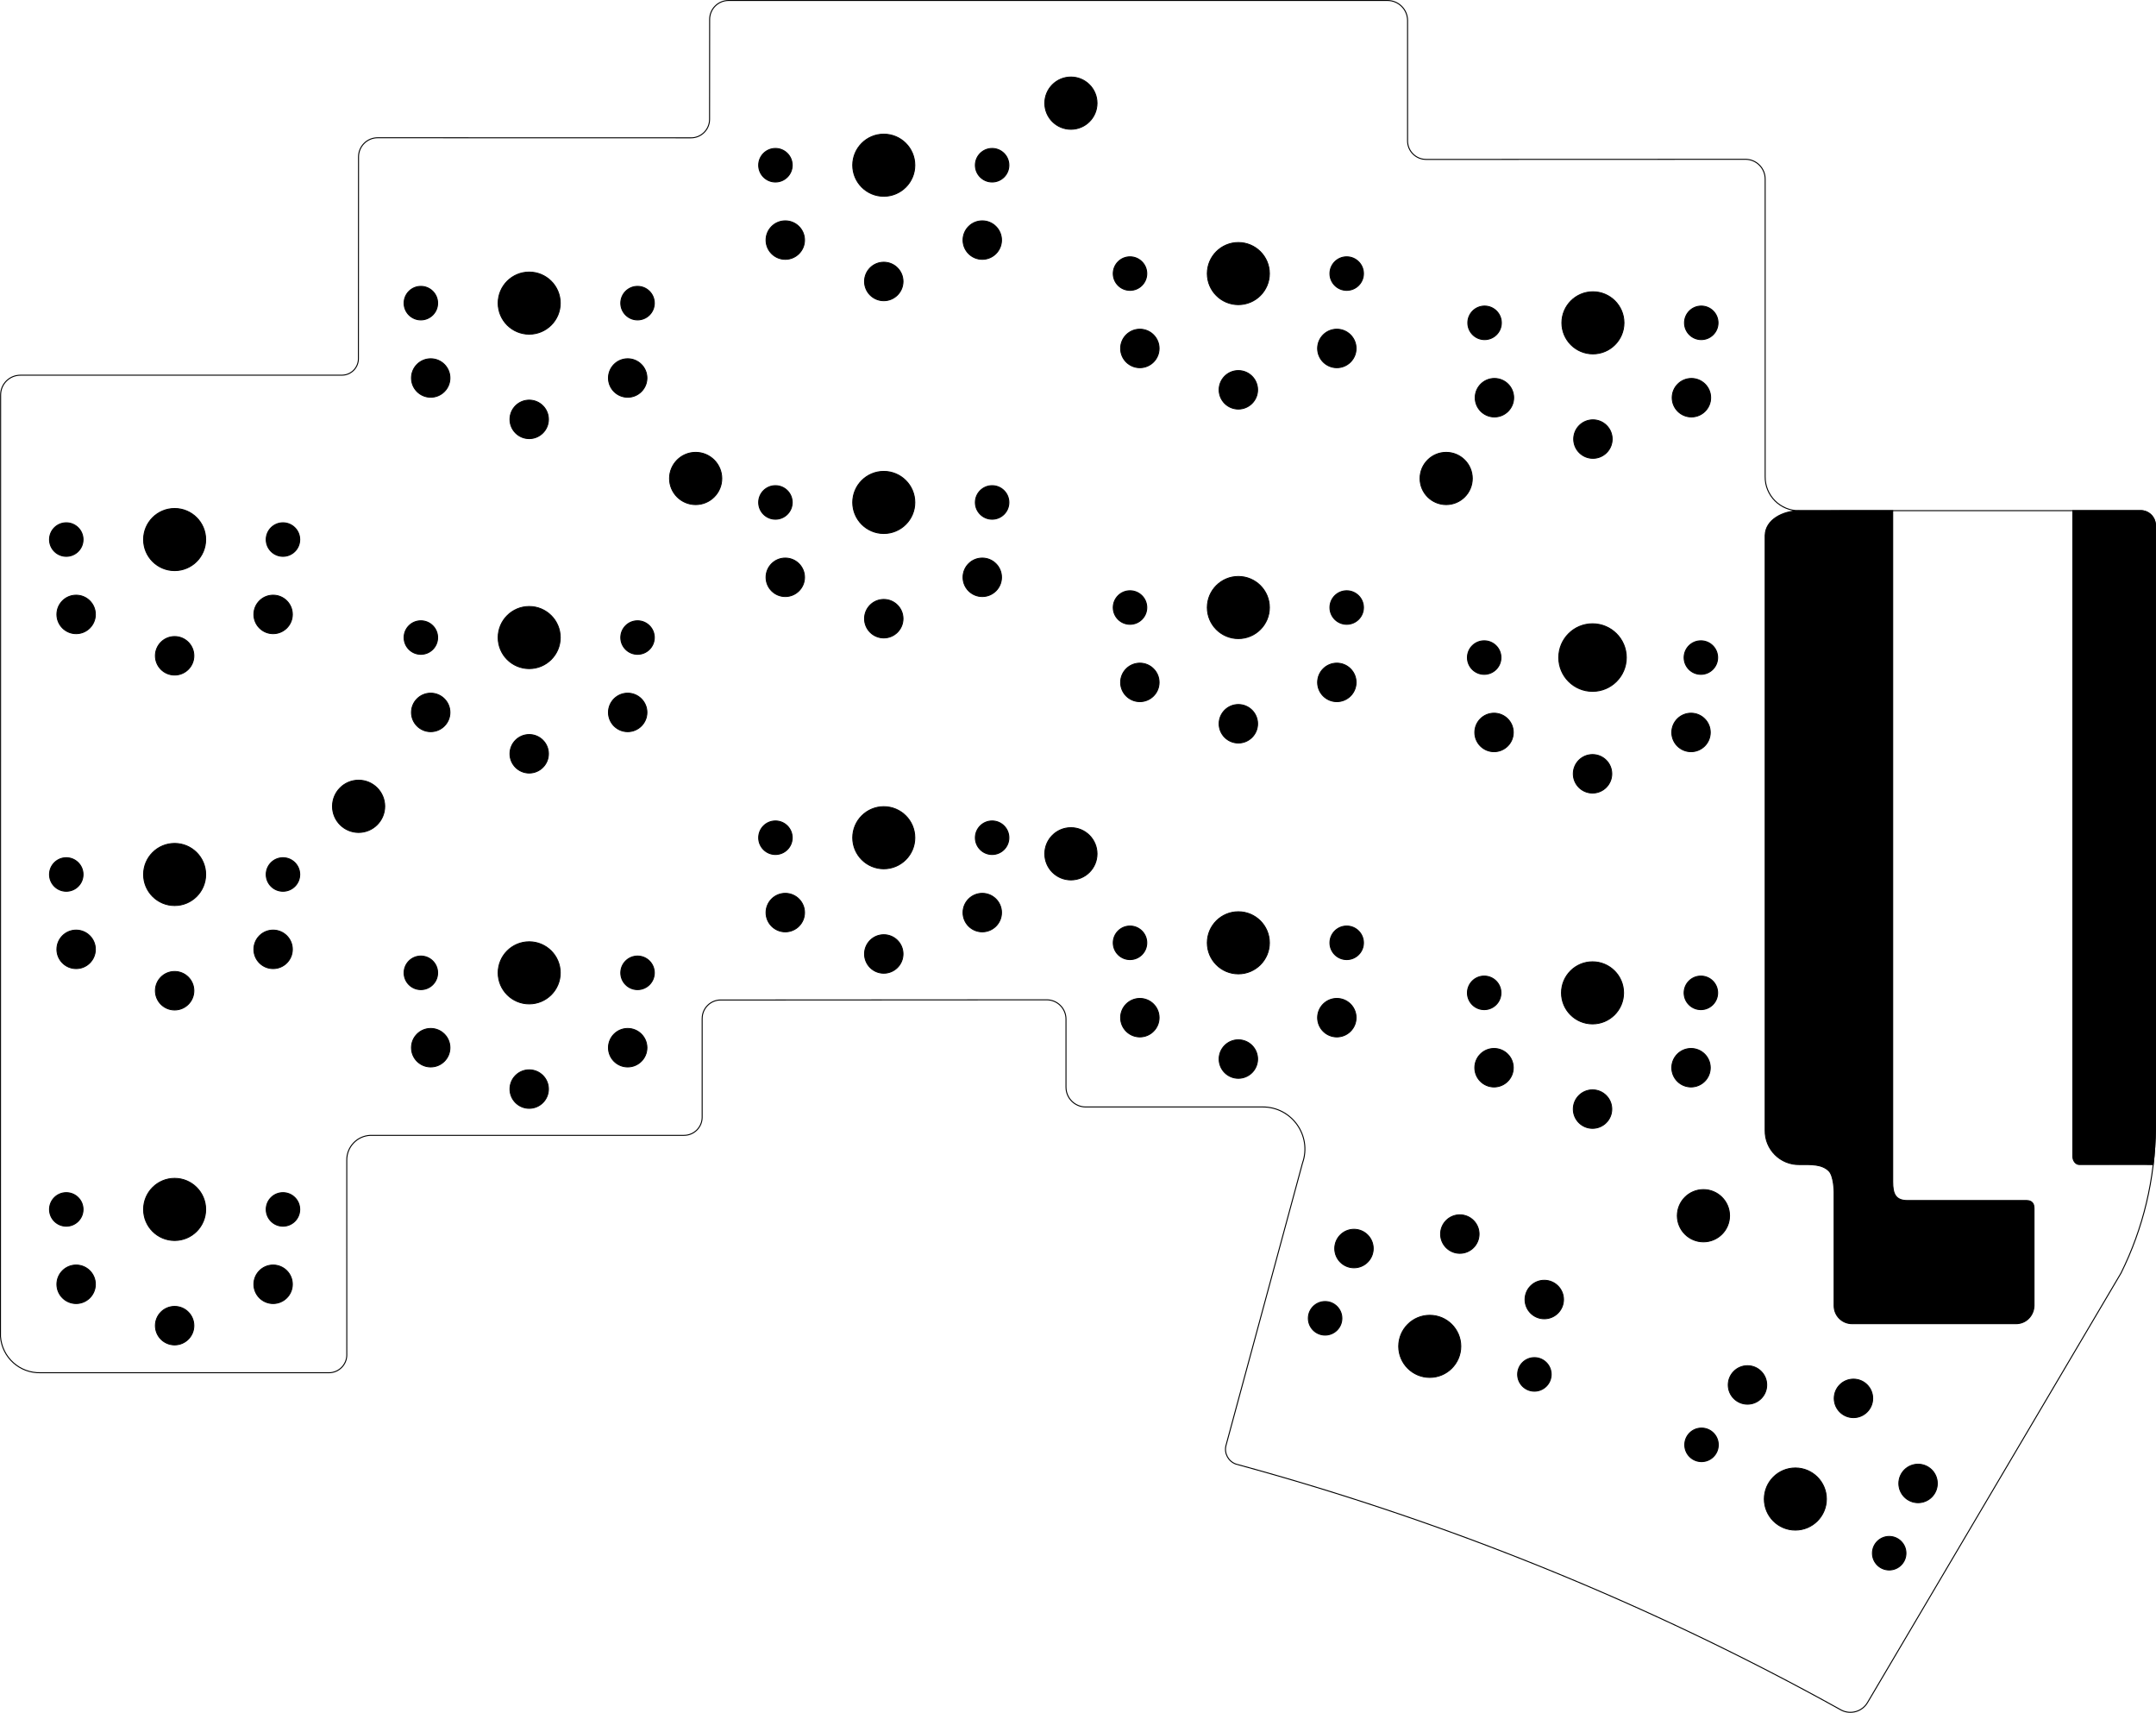
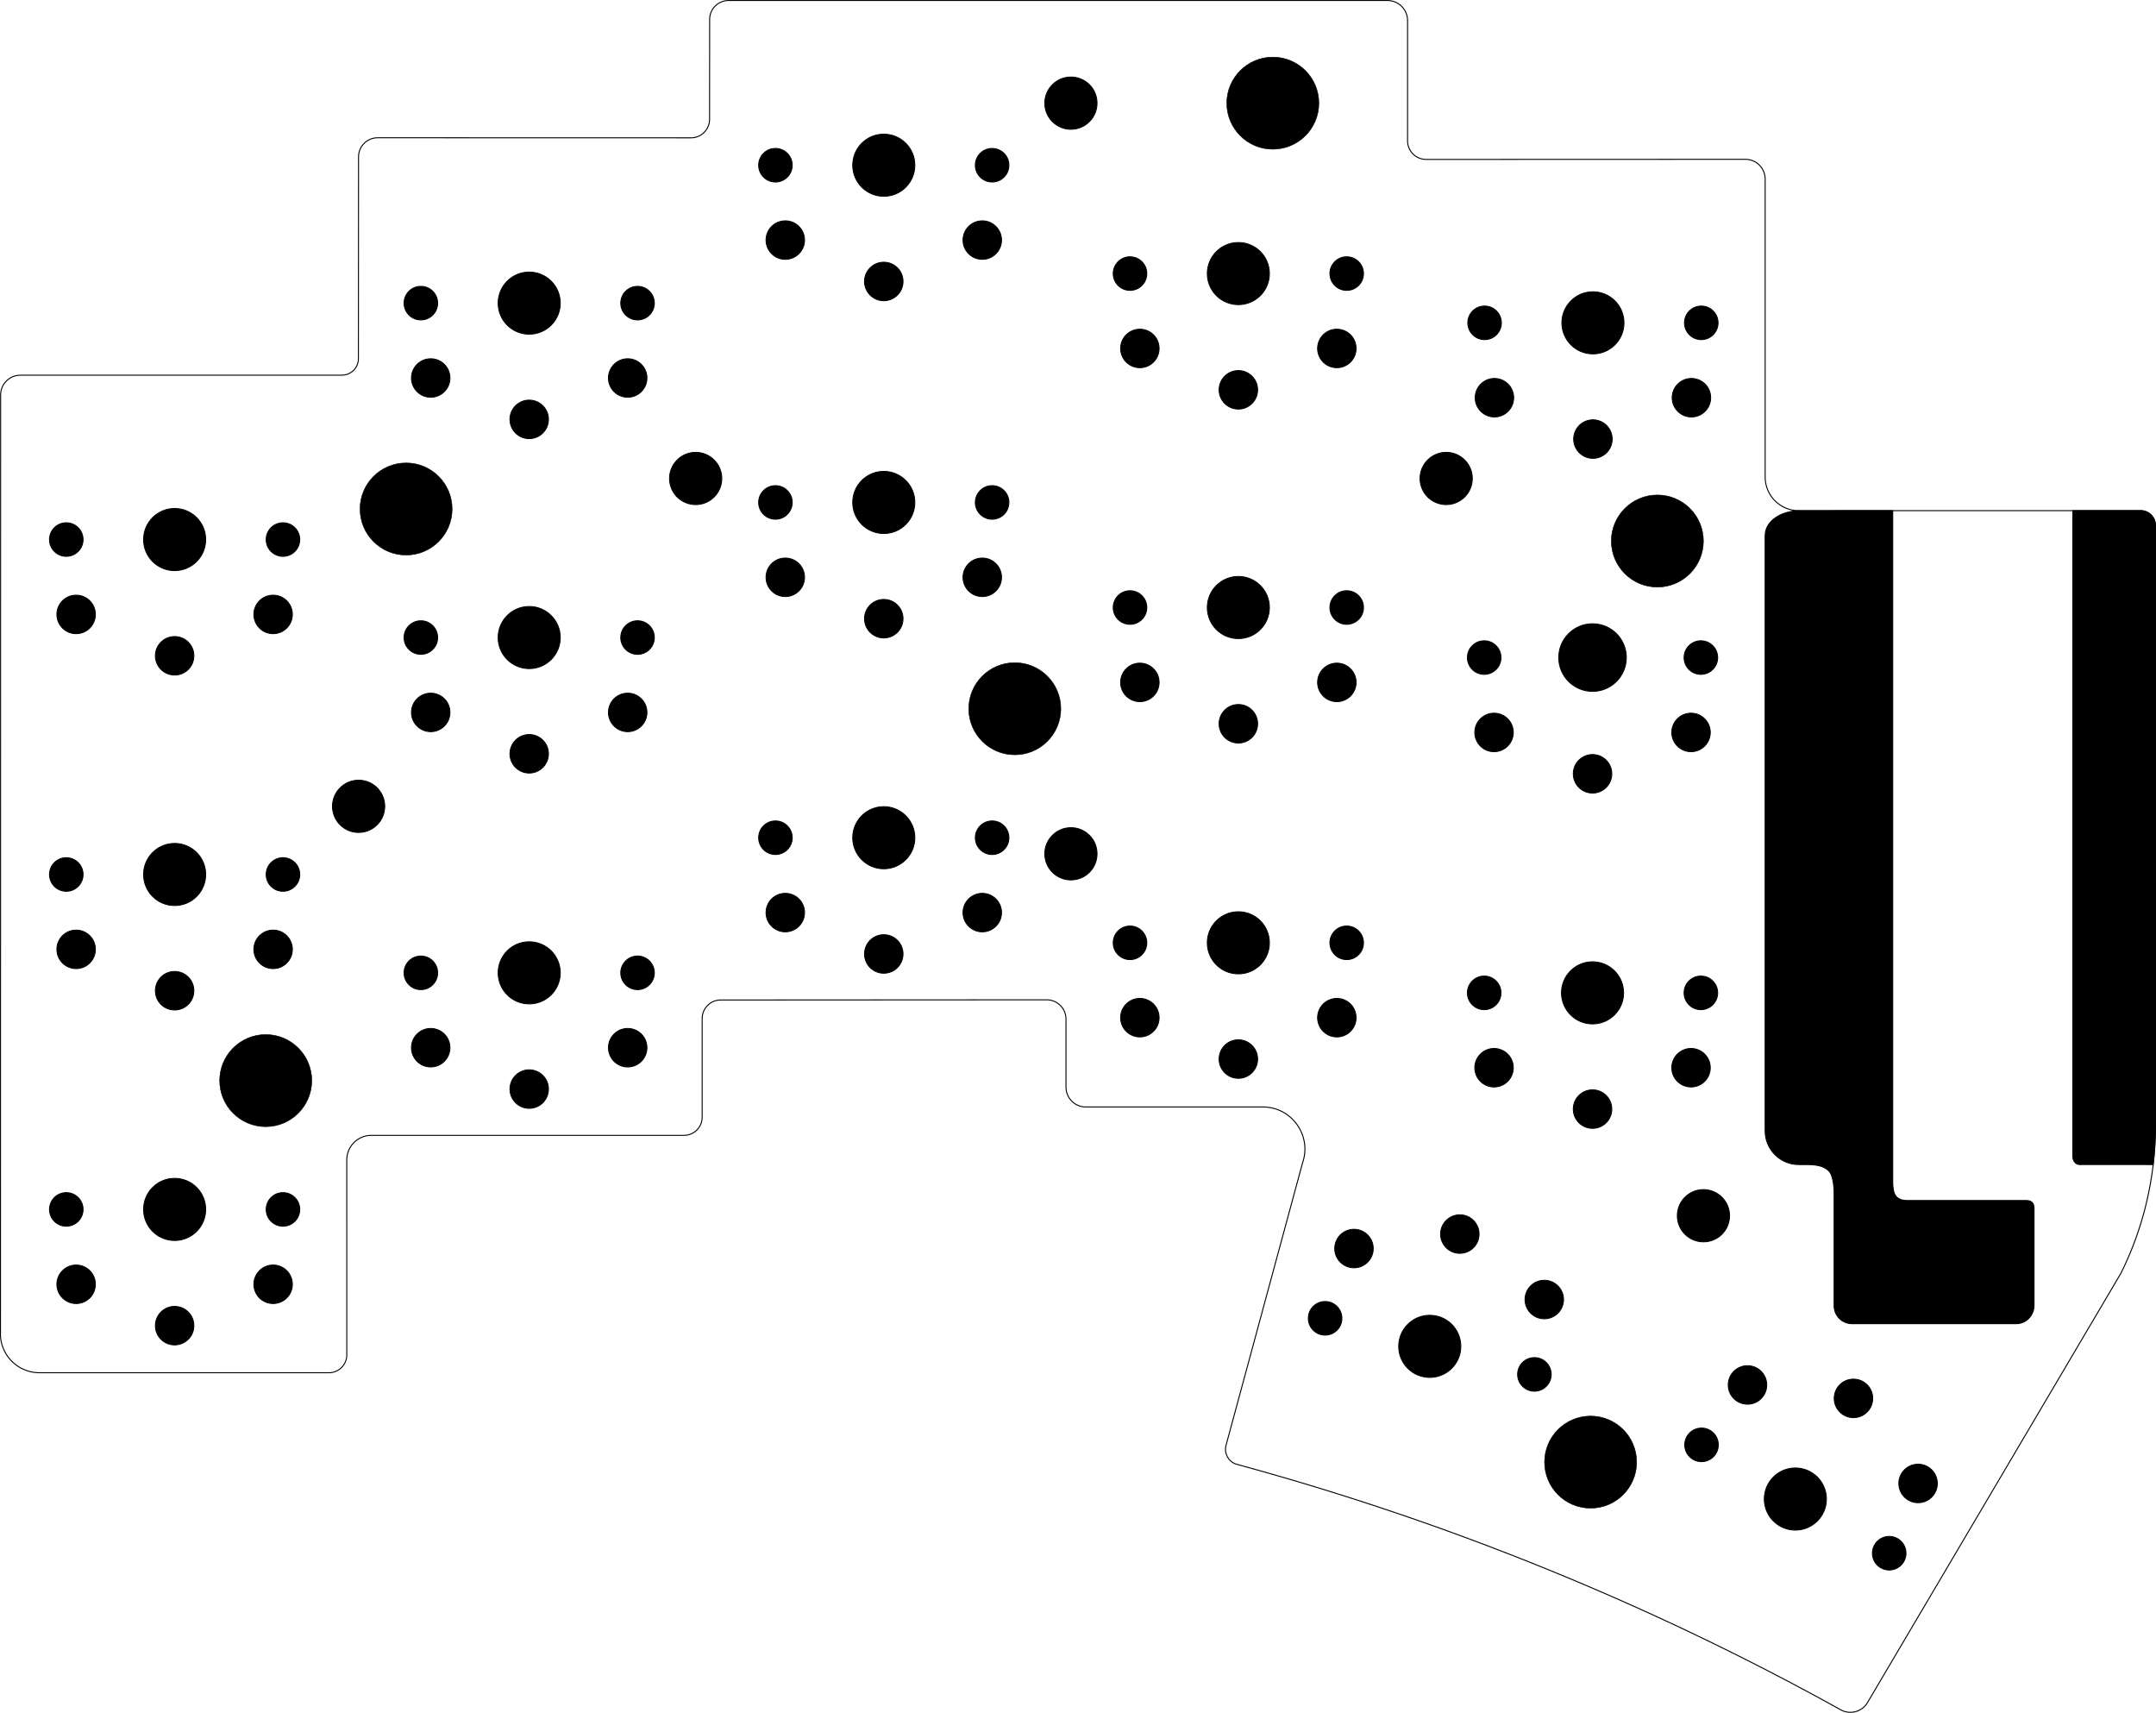
<svg xmlns="http://www.w3.org/2000/svg" version="1.1" width="109.449mm" height="86.919mm" viewBox="0 0 109.449 86.919" id="svg303">
  <defs id="defs303" />
  <g id="g6">
    <g id="g1" style="display:inline;fill:#000000">
      <circle cx="3.365" cy="27.386" r="0.851" id="circle60" style="fill:#000000;fill-opacity:1;stroke:#000000;stroke-width:0.05;stroke-linecap:round;stroke-linejoin:round;stroke-dasharray:none" />
      <circle cx="14.365" cy="27.386" r="0.851" id="circle64" style="fill:#000000;fill-opacity:1;stroke:#000000;stroke-width:0.05;stroke-linecap:round;stroke-linejoin:round;stroke-dasharray:none" />
      <circle cx="21.365" cy="15.386" r="0.851" id="circle68" style="fill:#000000;fill-opacity:1;stroke:#000000;stroke-width:0.05;stroke-linecap:round;stroke-linejoin:round;stroke-dasharray:none" />
      <circle cx="32.365" cy="15.386" r="0.851" id="circle72" style="fill:#000000;fill-opacity:1;stroke:#000000;stroke-width:0.05;stroke-linecap:round;stroke-linejoin:round;stroke-dasharray:none" />
      <circle cx="39.365" cy="8.386" r="0.851" id="circle76" style="fill:#000000;fill-opacity:1;stroke:#000000;stroke-width:0.05;stroke-linecap:round;stroke-linejoin:round;stroke-dasharray:none" />
      <circle cx="50.365" cy="8.386" r="0.851" id="circle80" style="fill:#000000;fill-opacity:1;stroke:#000000;stroke-width:0.05;stroke-linecap:round;stroke-linejoin:round;stroke-dasharray:none" />
      <circle cx="57.365" cy="13.886" r="0.851" id="circle84" style="fill:#000000;fill-opacity:1;stroke:#000000;stroke-width:0.05;stroke-linecap:round;stroke-linejoin:round;stroke-dasharray:none" />
      <circle cx="68.365" cy="13.886" r="0.851" id="circle88" style="fill:#000000;fill-opacity:1;stroke:#000000;stroke-width:0.05;stroke-linecap:round;stroke-linejoin:round;stroke-dasharray:none" />
      <circle cx="75.365" cy="16.386" r="0.851" id="circle92" style="fill:#000000;fill-opacity:1;stroke:#000000;stroke-width:0.05;stroke-linecap:round;stroke-linejoin:round;stroke-dasharray:none" />
      <circle cx="86.365" cy="16.386" r="0.851" id="circle96" style="fill:#000000;fill-opacity:1;stroke:#000000;stroke-width:0.05;stroke-linecap:round;stroke-linejoin:round;stroke-dasharray:none" />
      <circle cx="3.365" cy="44.386" r="0.851" id="circle100" style="fill:#000000;fill-opacity:1;stroke:#000000;stroke-width:0.05;stroke-linecap:round;stroke-linejoin:round;stroke-dasharray:none" />
      <circle cx="14.365" cy="44.386" r="0.851" id="circle104" style="fill:#000000;fill-opacity:1;stroke:#000000;stroke-width:0.05;stroke-linecap:round;stroke-linejoin:round;stroke-dasharray:none" />
      <circle cx="21.365" cy="32.36" r="0.851" id="circle108" style="fill:#000000;fill-opacity:1;stroke:#000000;stroke-width:0.05;stroke-linecap:round;stroke-linejoin:round;stroke-dasharray:none" />
      <circle cx="32.365" cy="32.36" r="0.851" id="circle112" style="fill:#000000;fill-opacity:1;stroke:#000000;stroke-width:0.05;stroke-linecap:round;stroke-linejoin:round;stroke-dasharray:none" />
      <circle cx="39.365" cy="25.502" r="0.851" id="circle116" style="fill:#000000;fill-opacity:1;stroke:#000000;stroke-width:0.05;stroke-linecap:round;stroke-linejoin:round;stroke-dasharray:none" />
      <circle cx="50.365" cy="25.502" r="0.851" id="circle120" style="fill:#000000;fill-opacity:1;stroke:#000000;stroke-width:0.05;stroke-linecap:round;stroke-linejoin:round;stroke-dasharray:none" />
      <circle cx="57.365" cy="30.836" r="0.851" id="circle124" style="fill:#000000;fill-opacity:1;stroke:#000000;stroke-width:0.05;stroke-linecap:round;stroke-linejoin:round;stroke-dasharray:none" />
      <circle cx="68.365" cy="30.836" r="0.851" id="circle128" style="fill:#000000;fill-opacity:1;stroke:#000000;stroke-width:0.05;stroke-linecap:round;stroke-linejoin:round;stroke-dasharray:none" />
      <circle cx="75.345" cy="33.376" r="0.851" id="circle132" style="fill:#000000;fill-opacity:1;stroke:#000000;stroke-width:0.05;stroke-linecap:round;stroke-linejoin:round;stroke-dasharray:none" />
      <circle cx="80.845" cy="33.376" r="1.714" id="circle134" style="fill:#000000;fill-opacity:1;stroke:#000000;stroke-width:0.05;stroke-linecap:round;stroke-linejoin:round;stroke-dasharray:none" />
      <circle cx="86.345" cy="33.376" r="0.851" id="circle136" style="fill:#000000;fill-opacity:1;stroke:#000000;stroke-width:0.05;stroke-linecap:round;stroke-linejoin:round;stroke-dasharray:none" />
      <circle cx="3.365" cy="61.386" r="0.851" id="circle140" style="fill:#000000;fill-opacity:1;stroke:#000000;stroke-width:0.05;stroke-linecap:round;stroke-linejoin:round;stroke-dasharray:none" />
      <circle cx="14.365" cy="61.386" r="0.851" id="circle144" style="fill:#000000;fill-opacity:1;stroke:#000000;stroke-width:0.05;stroke-linecap:round;stroke-linejoin:round;stroke-dasharray:none" />
      <circle cx="21.365" cy="49.378" r="0.851" id="circle148" style="fill:#000000;fill-opacity:1;stroke:#000000;stroke-width:0.05;stroke-linecap:round;stroke-linejoin:round;stroke-dasharray:none" />
      <circle cx="32.365" cy="49.378" r="0.851" id="circle152" style="fill:#000000;fill-opacity:1;stroke:#000000;stroke-width:0.05;stroke-linecap:round;stroke-linejoin:round;stroke-dasharray:none" />
      <circle cx="39.365" cy="42.52" r="0.851" id="circle156" style="fill:#000000;fill-opacity:1;stroke:#000000;stroke-width:0.05;stroke-linecap:round;stroke-linejoin:round;stroke-dasharray:none" />
      <circle cx="50.365" cy="42.52" r="0.851" id="circle160" style="fill:#000000;fill-opacity:1;stroke:#000000;stroke-width:0.05;stroke-linecap:round;stroke-linejoin:round;stroke-dasharray:none" />
      <circle cx="57.365" cy="47.854" r="0.851" id="circle164" style="fill:#000000;fill-opacity:1;stroke:#000000;stroke-width:0.05;stroke-linecap:round;stroke-linejoin:round;stroke-dasharray:none" />
      <circle cx="68.365" cy="47.854" r="0.851" id="circle168" style="fill:#000000;fill-opacity:1;stroke:#000000;stroke-width:0.05;stroke-linecap:round;stroke-linejoin:round;stroke-dasharray:none" />
      <circle cx="75.345" cy="50.394" r="0.851" id="circle172" style="fill:#000000;fill-opacity:1;stroke:#000000;stroke-width:0.05;stroke-linecap:round;stroke-linejoin:round;stroke-dasharray:none" />
      <circle cx="86.345" cy="50.394" r="0.851" id="circle176" style="fill:#000000;fill-opacity:1;stroke:#000000;stroke-width:0.05;stroke-linecap:round;stroke-linejoin:round;stroke-dasharray:none" />
      <circle cx="95.905" cy="78.836" r="0.851" id="circle180" style="fill:#000000;fill-opacity:1;stroke:#000000;stroke-width:0.05;stroke-linecap:round;stroke-linejoin:round;stroke-dasharray:none" />
      <circle cx="86.378" cy="73.336" r="0.851" id="circle184" style="fill:#000000;fill-opacity:1;stroke:#000000;stroke-width:0.05;stroke-linecap:round;stroke-linejoin:round;stroke-dasharray:none" />
      <circle cx="77.894" cy="69.76" r="0.851" id="circle188" style="fill:#000000;fill-opacity:1;stroke:#000000;stroke-width:0.05;stroke-linecap:round;stroke-linejoin:round;stroke-dasharray:none" />
      <circle cx="67.269" cy="66.913" r="0.851" id="circle192" style="display:inline;fill:#000000;fill-opacity:1;stroke:#000000;stroke-width:0.05;stroke-linecap:round;stroke-linejoin:round;stroke-dasharray:none" />
    </g>
    <g id="g2" style="display:inline;fill:#000000">
      <circle cx="8.865" cy="27.386" r="1.577" id="circle62" style="fill:#000000;fill-opacity:1;stroke:#000000;stroke-width:0.046;stroke-linecap:round;stroke-linejoin:round;stroke-dasharray:none" />
      <circle cx="26.865" cy="15.386" r="1.577" id="circle70" style="fill:#000000;fill-opacity:1;stroke:#000000;stroke-width:0.046;stroke-linecap:round;stroke-linejoin:round;stroke-dasharray:none" />
      <circle cx="44.865" cy="8.386" r="1.577" id="circle78" style="fill:#000000;fill-opacity:1;stroke:#000000;stroke-width:0.046;stroke-linecap:round;stroke-linejoin:round;stroke-dasharray:none" />
      <circle cx="62.865" cy="13.886" r="1.577" id="circle86" style="fill:#000000;fill-opacity:1;stroke:#000000;stroke-width:0.046;stroke-linecap:round;stroke-linejoin:round;stroke-dasharray:none" />
      <circle cx="80.865" cy="16.386" r="1.577" id="circle94" style="fill:#000000;fill-opacity:1;stroke:#000000;stroke-width:0.046;stroke-linecap:round;stroke-linejoin:round;stroke-dasharray:none" />
      <circle cx="8.865" cy="44.386" r="1.577" id="circle102" style="fill:#000000;fill-opacity:1;stroke:#000000;stroke-width:0.046;stroke-linecap:round;stroke-linejoin:round;stroke-dasharray:none" />
      <circle cx="26.865" cy="32.36" r="1.577" id="circle110" style="fill:#000000;fill-opacity:1;stroke:#000000;stroke-width:0.046;stroke-linecap:round;stroke-linejoin:round;stroke-dasharray:none" />
      <circle cx="44.865" cy="25.502" r="1.577" id="circle118" style="fill:#000000;fill-opacity:1;stroke:#000000;stroke-width:0.046;stroke-linecap:round;stroke-linejoin:round;stroke-dasharray:none" />
      <circle cx="62.865" cy="30.836" r="1.577" id="circle126" style="fill:#000000;fill-opacity:1;stroke:#000000;stroke-width:0.046;stroke-linecap:round;stroke-linejoin:round;stroke-dasharray:none" />
      <circle cx="8.865" cy="61.386" r="1.577" id="circle142" style="fill:#000000;fill-opacity:1;stroke:#000000;stroke-width:0.046;stroke-linecap:round;stroke-linejoin:round;stroke-dasharray:none" />
      <circle cx="26.865" cy="49.378" r="1.577" id="circle150" style="fill:#000000;fill-opacity:1;stroke:#000000;stroke-width:0.046;stroke-linecap:round;stroke-linejoin:round;stroke-dasharray:none" />
      <circle cx="44.865" cy="42.52" r="1.577" id="circle158" style="fill:#000000;fill-opacity:1;stroke:#000000;stroke-width:0.046;stroke-linecap:round;stroke-linejoin:round;stroke-dasharray:none" />
      <circle cx="62.865" cy="47.854" r="1.577" id="circle166" style="fill:#000000;fill-opacity:1;stroke:#000000;stroke-width:0.046;stroke-linecap:round;stroke-linejoin:round;stroke-dasharray:none" />
      <circle cx="80.845" cy="50.394" r="1.577" id="circle174" style="fill:#000000;fill-opacity:1;stroke:#000000;stroke-width:0.046;stroke-linecap:round;stroke-linejoin:round;stroke-dasharray:none" />
      <circle cx="91.141" cy="76.086" r="1.577" id="circle182" style="fill:#000000;fill-opacity:1;stroke:#000000;stroke-width:0.046;stroke-linecap:round;stroke-linejoin:round;stroke-dasharray:none" />
      <circle cx="72.581" cy="68.336" r="1.577" id="circle190" style="fill:#000000;fill-opacity:1;stroke:#000000;stroke-width:0.046;stroke-linecap:round;stroke-linejoin:round;stroke-dasharray:none" />
    </g>
    <g id="g304" style="display:inline;fill:#000000;stroke:#000000;stroke-width:0.05;stroke-linecap:round;stroke-linejoin:round;stroke-dasharray:none">
      <circle cx="8.865" cy="33.286" r="0.978" id="circle65" style="fill:#000000;fill-opacity:1;stroke:#000000;stroke-width:0.045;stroke-linecap:round;stroke-linejoin:round;stroke-dasharray:none" />
      <circle cx="3.865" cy="31.186" r="0.978" id="circle66" style="fill:#000000;fill-opacity:1;stroke:#000000;stroke-width:0.045;stroke-linecap:round;stroke-linejoin:round;stroke-dasharray:none" />
      <circle cx="13.865" cy="31.186" r="0.978" id="circle67" style="fill:#000000;fill-opacity:1;stroke:#000000;stroke-width:0.045;stroke-linecap:round;stroke-linejoin:round;stroke-dasharray:none" />
      <circle cx="26.865" cy="21.286" r="0.978" id="circle73" style="fill:#000000;fill-opacity:1;stroke:#000000;stroke-width:0.045;stroke-linecap:round;stroke-linejoin:round;stroke-dasharray:none" />
      <circle cx="21.865" cy="19.186" r="0.978" id="circle74" style="fill:#000000;fill-opacity:1;stroke:#000000;stroke-width:0.045;stroke-linecap:round;stroke-linejoin:round;stroke-dasharray:none" />
      <circle cx="31.865" cy="19.186" r="0.978" id="circle75" style="fill:#000000;fill-opacity:1;stroke:#000000;stroke-width:0.045;stroke-linecap:round;stroke-linejoin:round;stroke-dasharray:none" />
      <circle cx="44.865" cy="14.286" r="0.978" id="circle81" style="fill:#000000;fill-opacity:1;stroke:#000000;stroke-width:0.045;stroke-linecap:round;stroke-linejoin:round;stroke-dasharray:none" />
      <circle cx="39.865" cy="12.186" r="0.978" id="circle82" style="fill:#000000;fill-opacity:1;stroke:#000000;stroke-width:0.045;stroke-linecap:round;stroke-linejoin:round;stroke-dasharray:none" />
      <circle cx="49.865" cy="12.186" r="0.978" id="circle83" style="fill:#000000;fill-opacity:1;stroke:#000000;stroke-width:0.045;stroke-linecap:round;stroke-linejoin:round;stroke-dasharray:none" />
      <circle cx="62.865" cy="19.786" r="0.978" id="circle89" style="fill:#000000;fill-opacity:1;stroke:#000000;stroke-width:0.045;stroke-linecap:round;stroke-linejoin:round;stroke-dasharray:none" />
      <circle cx="57.865" cy="17.686" r="0.978" id="circle90" style="fill:#000000;fill-opacity:1;stroke:#000000;stroke-width:0.045;stroke-linecap:round;stroke-linejoin:round;stroke-dasharray:none" />
      <circle cx="67.865" cy="17.686" r="0.978" id="circle91" style="fill:#000000;fill-opacity:1;stroke:#000000;stroke-width:0.045;stroke-linecap:round;stroke-linejoin:round;stroke-dasharray:none" />
      <circle cx="80.865" cy="22.286" r="0.978" id="circle97" style="fill:#000000;fill-opacity:1;stroke:#000000;stroke-width:0.045;stroke-linecap:round;stroke-linejoin:round;stroke-dasharray:none" />
      <circle cx="75.865" cy="20.186" r="0.978" id="circle98" style="fill:#000000;fill-opacity:1;stroke:#000000;stroke-width:0.045;stroke-linecap:round;stroke-linejoin:round;stroke-dasharray:none" />
      <circle cx="85.865" cy="20.186" r="0.978" id="circle99" style="fill:#000000;fill-opacity:1;stroke:#000000;stroke-width:0.045;stroke-linecap:round;stroke-linejoin:round;stroke-dasharray:none" />
      <circle cx="8.865" cy="50.286" r="0.978" id="circle105" style="fill:#000000;fill-opacity:1;stroke:#000000;stroke-width:0.045;stroke-linecap:round;stroke-linejoin:round;stroke-dasharray:none" />
      <circle cx="3.865" cy="48.186" r="0.978" id="circle106" style="fill:#000000;fill-opacity:1;stroke:#000000;stroke-width:0.045;stroke-linecap:round;stroke-linejoin:round;stroke-dasharray:none" />
      <circle cx="13.865" cy="48.186" r="0.978" id="circle107" style="fill:#000000;fill-opacity:1;stroke:#000000;stroke-width:0.045;stroke-linecap:round;stroke-linejoin:round;stroke-dasharray:none" />
      <circle cx="26.865" cy="38.26" r="0.978" id="circle113" style="fill:#000000;fill-opacity:1;stroke:#000000;stroke-width:0.045;stroke-linecap:round;stroke-linejoin:round;stroke-dasharray:none" />
      <circle cx="21.865" cy="36.16" r="0.978" id="circle114" style="fill:#000000;fill-opacity:1;stroke:#000000;stroke-width:0.045;stroke-linecap:round;stroke-linejoin:round;stroke-dasharray:none" />
      <circle cx="31.865" cy="36.16" r="0.978" id="circle115" style="fill:#000000;fill-opacity:1;stroke:#000000;stroke-width:0.045;stroke-linecap:round;stroke-linejoin:round;stroke-dasharray:none" />
      <circle cx="44.865" cy="31.402" r="0.978" id="circle121" style="fill:#000000;fill-opacity:1;stroke:#000000;stroke-width:0.045;stroke-linecap:round;stroke-linejoin:round;stroke-dasharray:none" />
      <circle cx="39.865" cy="29.302" r="0.978" id="circle122" style="fill:#000000;fill-opacity:1;stroke:#000000;stroke-width:0.045;stroke-linecap:round;stroke-linejoin:round;stroke-dasharray:none" />
      <circle cx="49.865" cy="29.302" r="0.978" id="circle123" style="fill:#000000;fill-opacity:1;stroke:#000000;stroke-width:0.045;stroke-linecap:round;stroke-linejoin:round;stroke-dasharray:none" />
      <circle cx="62.865" cy="36.736" r="0.978" id="circle129" style="fill:#000000;fill-opacity:1;stroke:#000000;stroke-width:0.045;stroke-linecap:round;stroke-linejoin:round;stroke-dasharray:none" />
      <circle cx="57.865" cy="34.636" r="0.978" id="circle130" style="fill:#000000;fill-opacity:1;stroke:#000000;stroke-width:0.045;stroke-linecap:round;stroke-linejoin:round;stroke-dasharray:none" />
      <circle cx="67.865" cy="34.636" r="0.978" id="circle131" style="fill:#000000;fill-opacity:1;stroke:#000000;stroke-width:0.045;stroke-linecap:round;stroke-linejoin:round;stroke-dasharray:none" />
      <circle cx="80.845" cy="39.276" r="0.978" id="circle137" style="fill:#000000;fill-opacity:1;stroke:#000000;stroke-width:0.045;stroke-linecap:round;stroke-linejoin:round;stroke-dasharray:none" />
      <circle cx="75.845" cy="37.176" r="0.978" id="circle138" style="fill:#000000;fill-opacity:1;stroke:#000000;stroke-width:0.045;stroke-linecap:round;stroke-linejoin:round;stroke-dasharray:none" />
      <circle cx="85.845" cy="37.176" r="0.978" id="circle139" style="fill:#000000;fill-opacity:1;stroke:#000000;stroke-width:0.045;stroke-linecap:round;stroke-linejoin:round;stroke-dasharray:none" />
      <circle cx="8.865" cy="67.286" r="0.978" id="circle145" style="fill:#000000;fill-opacity:1;stroke:#000000;stroke-width:0.045;stroke-linecap:round;stroke-linejoin:round;stroke-dasharray:none" />
      <circle cx="3.865" cy="65.186" r="0.978" id="circle146" style="fill:#000000;fill-opacity:1;stroke:#000000;stroke-width:0.045;stroke-linecap:round;stroke-linejoin:round;stroke-dasharray:none" />
      <circle cx="13.865" cy="65.186" r="0.978" id="circle147" style="fill:#000000;fill-opacity:1;stroke:#000000;stroke-width:0.045;stroke-linecap:round;stroke-linejoin:round;stroke-dasharray:none" />
      <circle cx="26.865" cy="55.278" r="0.978" id="circle153" style="fill:#000000;fill-opacity:1;stroke:#000000;stroke-width:0.045;stroke-linecap:round;stroke-linejoin:round;stroke-dasharray:none" />
      <circle cx="21.865" cy="53.178" r="0.978" id="circle154" style="fill:#000000;fill-opacity:1;stroke:#000000;stroke-width:0.045;stroke-linecap:round;stroke-linejoin:round;stroke-dasharray:none" />
      <circle cx="31.865" cy="53.178" r="0.978" id="circle155" style="fill:#000000;fill-opacity:1;stroke:#000000;stroke-width:0.045;stroke-linecap:round;stroke-linejoin:round;stroke-dasharray:none" />
      <circle cx="44.865" cy="48.42" r="0.978" id="circle161" style="fill:#000000;fill-opacity:1;stroke:#000000;stroke-width:0.045;stroke-linecap:round;stroke-linejoin:round;stroke-dasharray:none" />
      <circle cx="39.865" cy="46.32" r="0.978" id="circle162" style="fill:#000000;fill-opacity:1;stroke:#000000;stroke-width:0.045;stroke-linecap:round;stroke-linejoin:round;stroke-dasharray:none" />
      <circle cx="49.865" cy="46.32" r="0.978" id="circle163" style="fill:#000000;fill-opacity:1;stroke:#000000;stroke-width:0.045;stroke-linecap:round;stroke-linejoin:round;stroke-dasharray:none" />
      <circle cx="62.865" cy="53.754" r="0.978" id="circle169" style="fill:#000000;fill-opacity:1;stroke:#000000;stroke-width:0.045;stroke-linecap:round;stroke-linejoin:round;stroke-dasharray:none" />
      <circle cx="57.865" cy="51.654" r="0.978" id="circle170" style="fill:#000000;fill-opacity:1;stroke:#000000;stroke-width:0.045;stroke-linecap:round;stroke-linejoin:round;stroke-dasharray:none" />
      <circle cx="67.865" cy="51.654" r="0.978" id="circle171" style="fill:#000000;fill-opacity:1;stroke:#000000;stroke-width:0.045;stroke-linecap:round;stroke-linejoin:round;stroke-dasharray:none" />
      <circle cx="80.845" cy="56.294" r="0.978" id="circle177" style="fill:#000000;fill-opacity:1;stroke:#000000;stroke-width:0.045;stroke-linecap:round;stroke-linejoin:round;stroke-dasharray:none" />
      <circle cx="75.845" cy="54.194" r="0.978" id="circle178" style="fill:#000000;fill-opacity:1;stroke:#000000;stroke-width:0.045;stroke-linecap:round;stroke-linejoin:round;stroke-dasharray:none" />
      <circle cx="85.845" cy="54.194" r="0.978" id="circle179" style="fill:#000000;fill-opacity:1;stroke:#000000;stroke-width:0.045;stroke-linecap:round;stroke-linejoin:round;stroke-dasharray:none" />
      <circle cx="94.091" cy="70.977" r="0.978" id="circle185" style="fill:#000000;fill-opacity:1;stroke:#000000;stroke-width:0.045;stroke-linecap:round;stroke-linejoin:round;stroke-dasharray:none" />
      <circle cx="97.371" cy="75.295" r="0.978" id="circle186" style="fill:#000000;fill-opacity:1;stroke:#000000;stroke-width:0.045;stroke-linecap:round;stroke-linejoin:round;stroke-dasharray:none" />
      <circle cx="88.711" cy="70.295" r="0.978" id="circle187" style="fill:#000000;fill-opacity:1;stroke:#000000;stroke-width:0.045;stroke-linecap:round;stroke-linejoin:round;stroke-dasharray:none" />
      <circle cx="74.108" cy="62.637" r="0.978" id="circle193" style="fill:#000000;fill-opacity:1;stroke:#000000;stroke-width:0.045;stroke-linecap:round;stroke-linejoin:round;stroke-dasharray:none" />
      <circle cx="78.395" cy="65.96" r="0.978" id="circle194" style="fill:#000000;fill-opacity:1;stroke:#000000;stroke-width:0.045;stroke-linecap:round;stroke-linejoin:round;stroke-dasharray:none" />
      <circle cx="68.735" cy="63.372" r="0.978" id="circle195" style="fill:#000000;fill-opacity:1;stroke:#000000;stroke-width:0.045;stroke-linecap:round;stroke-linejoin:round;stroke-dasharray:none" />
    </g>
    <g id="g3">
      <circle cx="35.315" cy="24.286" id="circle244" style="fill:#000000;fill-opacity:1;stroke:#000000;stroke-width:0.045;stroke-linecap:round;stroke-linejoin:round;stroke-dasharray:none" r="1.327" />
      <circle cx="54.365" cy="5.236" id="circle245" style="fill:#000000;fill-opacity:1;stroke:#000000;stroke-width:0.045;stroke-linecap:round;stroke-linejoin:round;stroke-dasharray:none" r="1.327" />
      <circle cx="54.365" cy="43.336" id="circle246" style="fill:#000000;fill-opacity:1;stroke:#000000;stroke-width:0.045;stroke-linecap:round;stroke-linejoin:round;stroke-dasharray:none" r="1.327" />
      <circle cx="73.415" cy="24.286" id="circle247" style="fill:#000000;fill-opacity:1;stroke:#000000;stroke-width:0.045;stroke-linecap:round;stroke-linejoin:round;stroke-dasharray:none" r="1.327" />
      <circle cx="18.205" cy="40.926" id="circle258" style="fill:#000000;fill-opacity:1;stroke:#000000;stroke-width:0.045;stroke-linecap:round;stroke-linejoin:round;stroke-dasharray:none" r="1.327" />
      <circle cx="86.475" cy="61.706" id="circle259" style="fill:#000000;fill-opacity:1;stroke:#000000;stroke-width:0.045;stroke-linecap:round;stroke-linejoin:round;stroke-dasharray:none" r="1.327" />
    </g>
    <g style="display:inline;fill:none;stroke:#000000;stroke-width:0.05;stroke-linecap:round;stroke-linejoin:round;stroke-opacity:1" id="g4">
      <path id="path1" d="m 54.115,51.726 v 3.46 m -35.31,2.44 c -0.679,0.026 -1.213,0.59 -1.201,1.27 m 1.201,-1.27 h 15.92 m 36.73,-56.6 C 71.445,0.47 70.991,0.025 70.435,0.025 M 1.032,19.044 17.37,19.042 m 76.115,67.764 c 0.477,0.238 1.057,0.063 1.324,-0.398 M 19.171,6.992 35.081,6.996 m 1.505,43.76 c -0.519,0 -0.94,0.421 -0.94,0.94 m -33.583,17.979 14.633,9e-4 m 20.29,-69.651 h 33.45 m -53.74,69.651 c 0.503,0 0.91,-0.407 0.91,-0.91 M 72.395,8.092 88.632,8.086 m -33.517,48.1 h 8.99 M 36.021,6.056 36.025,0.985 m 0.96,-0.96 c -0.53,0 -0.96,0.43 -0.96,0.96 M 62.236,73.37 c -0.1,0.4 0.122,0.809 0.511,0.944 m 8.708,-73.287 v 6.125 m -34.87,43.605 16.55,-0.01 m 0.98,0.98 c 0,-0.541 -0.439,-0.98 -0.98,-0.98 M 89.608,9.087 c 7.2e-5,-0.543 -0.433,-0.987 -0.975,-1.001 m -34.517,47.1 c 0,0.552 0.448,1 1,1 M 62.236,73.37 66.121,59.034 M 17.605,68.766 17.604,58.896 M 93.485,86.806 C 83.781,81.418 73.46,77.223 62.747,74.314 M 34.725,57.626 c 0.508,0 0.92,-0.412 0.92,-0.92 M 17.37,19.042 c 0.458,-0.007 0.825,-0.38 0.825,-0.838 M 19.171,6.992 c -0.536,0 -0.97,0.434 -0.97,0.97 M 66.121,59.034 c 0.49,-1.39 -0.541,-2.848 -2.015,-2.848 M 1.032,19.044 c -0.552,0 -1,0.448 -1,1 M 35.081,6.996 c 0.519,0 0.94,-0.421 0.94,-0.94 M 18.195,18.204 18.201,7.962 m 17.444,48.744 v -5.01 m 35.81,-44.545 c 0,0.519 0.421,0.94 0.94,0.94 m 37.037,43.065 -0.012,6.138 m 0,-13.504 0.012,7.366 m -1.759,13.462 c 1.13,-2.277 1.727,-4.782 1.747,-7.324 m -1.747,7.324 -12.864,21.79 m -3.462,-60.487 17.323,-0.003 M 89.608,24.186 V 9.087 m 19.812,17.581 v 17.122 M 0.025,67.839 c 0.078,1.059 0.977,1.868 2.038,1.836 m 87.545,-45.489 c -0.015,0.966 0.773,1.752 1.739,1.735 M 0.032,20.044 0.025,67.839 m 109.395,-41.171 c 0,-0.414 -0.336,-0.75 -0.75,-0.75" />
    </g>
    <g id="g5">
      <path d="m 108.67,25.918 -3.443,0.002 v 32.789 c 0.002,0.203 0.14,0.392 0.321,0.398 l 3.302,-5.17e-4 c 0.15,0 0.447,0.005 0.453,0.005 0.07,-0.602 0.113,-1.208 0.117,-1.817 l 0.012,-6.138 -0.012,-7.366 V 26.668 c 0,-0.311 -0.189,-0.577 -0.458,-0.691 -0.09,-0.038 -0.189,-0.059 -0.292,-0.059 z" style="display:inline;stroke:#000000;stroke-width:0.05;stroke-linecap:square;stroke-dashoffset:3.591;paint-order:markers fill stroke" id="path5" />
      <path d="m 89.608,27.175 v 1.5 28.699 c -0.015,0.966 0.773,1.752 1.739,1.735 0.584,-8.6e-5 1.126,-0.034 1.492,0.319 0.265,0.256 0.27,1.072 0.27,1.072 v 5.776 c 0,0.504 0.406,0.91 0.911,0.91 h 8.327 c 0.504,0 0.897,-0.406 0.91,-0.91 V 61.33 c 0.002,-0.255 -0.12,-0.389 -0.371,-0.395 h -6.067 c -0.606,-0.005 -0.735,-0.355 -0.736,-0.949 V 25.92 l -4.735,0.001 c -0.843,0.009 -1.724,0.46 -1.739,1.253 z" style="display:inline;stroke:#000000;stroke-width:0.05;stroke-linecap:square;stroke-dashoffset:3.591;paint-order:markers fill stroke" id="path2" />
    </g>
+     <g id="g7" transform="matrix(0.5107237,0,0,0.5251804,96.93476,60.696)">
+       <ellipse style="fill:#000000;stroke:#000000;stroke-width:0.05;stroke-linecap:square;stroke-dashoffset:3.591;paint-order:markers fill stroke" id="path3" cx="-31.696" cy="25.736" rx="4.576" ry="4.45" />
+       <ellipse style="fill:#000000;stroke:#000000;stroke-width:0.05;stroke-linecap:square;stroke-dashoffset:3.591;paint-order:markers fill stroke" id="path3-9-6" cx="-31.696" cy="25.736" rx="4.576" ry="4.45" transform="translate(-131.6908,-36.87087)" />
+       <ellipse style="fill:#000000;stroke:#000000;stroke-width:0.05;stroke-linecap:square;stroke-dashoffset:3.591;paint-order:markers fill stroke" id="path3-7" cx="-31.696" cy="25.736" rx="4.576" ry="4.45" transform="translate(6.635825,-89.01828)" />
+       <ellipse style="fill:#000000;stroke:#000000;stroke-width:0.05;stroke-linecap:square;stroke-dashoffset:3.591;paint-order:markers fill stroke" id="path3-7-6" cx="-88.931" cy="-47.075" rx="4.576" ry="4.45" />
+       <ellipse style="fill:#000000;stroke:#000000;stroke-width:0.05;stroke-linecap:square;stroke-dashoffset:3.591;paint-order:markers fill stroke" id="path3-9-6-7" cx="-31.696" cy="25.736" rx="4.576" ry="4.45" transform="translate(-117.7385,-92.11474)" />
+       <ellipse style="fill:#000000;stroke:#000000;stroke-width:0.05;stroke-linecap:square;stroke-dashoffset:3.591;paint-order:markers fill stroke" id="path3-9" cx="-31.696" cy="25.736" rx="4.576" ry="4.45" transform="translate(-31.58629,-131.3375)" />
+     </g>
  </g>
</svg>
